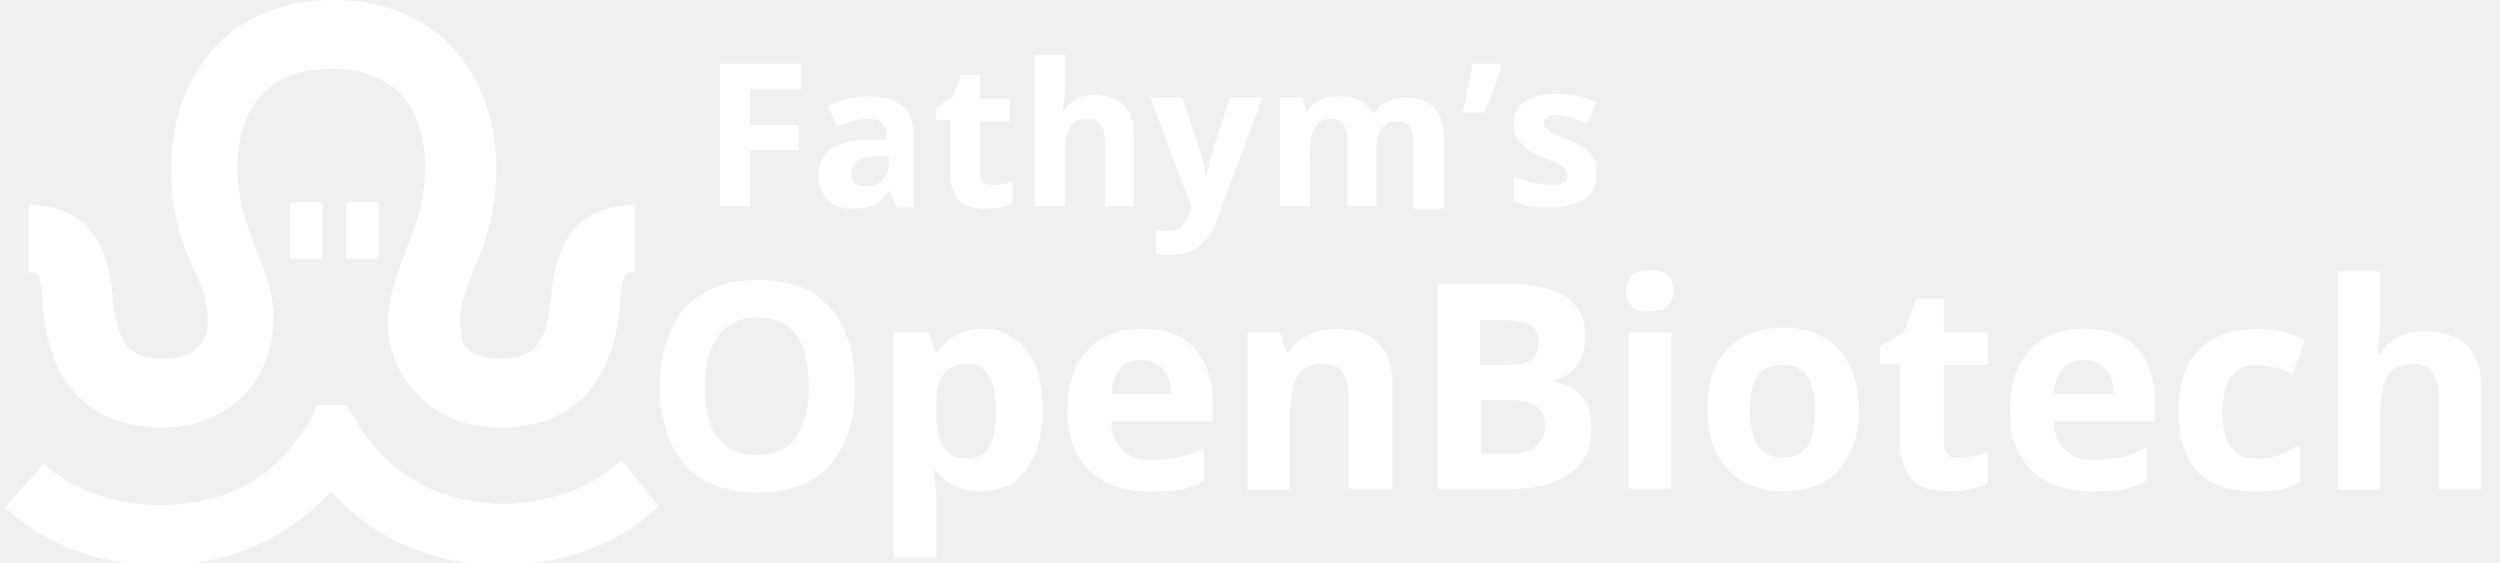
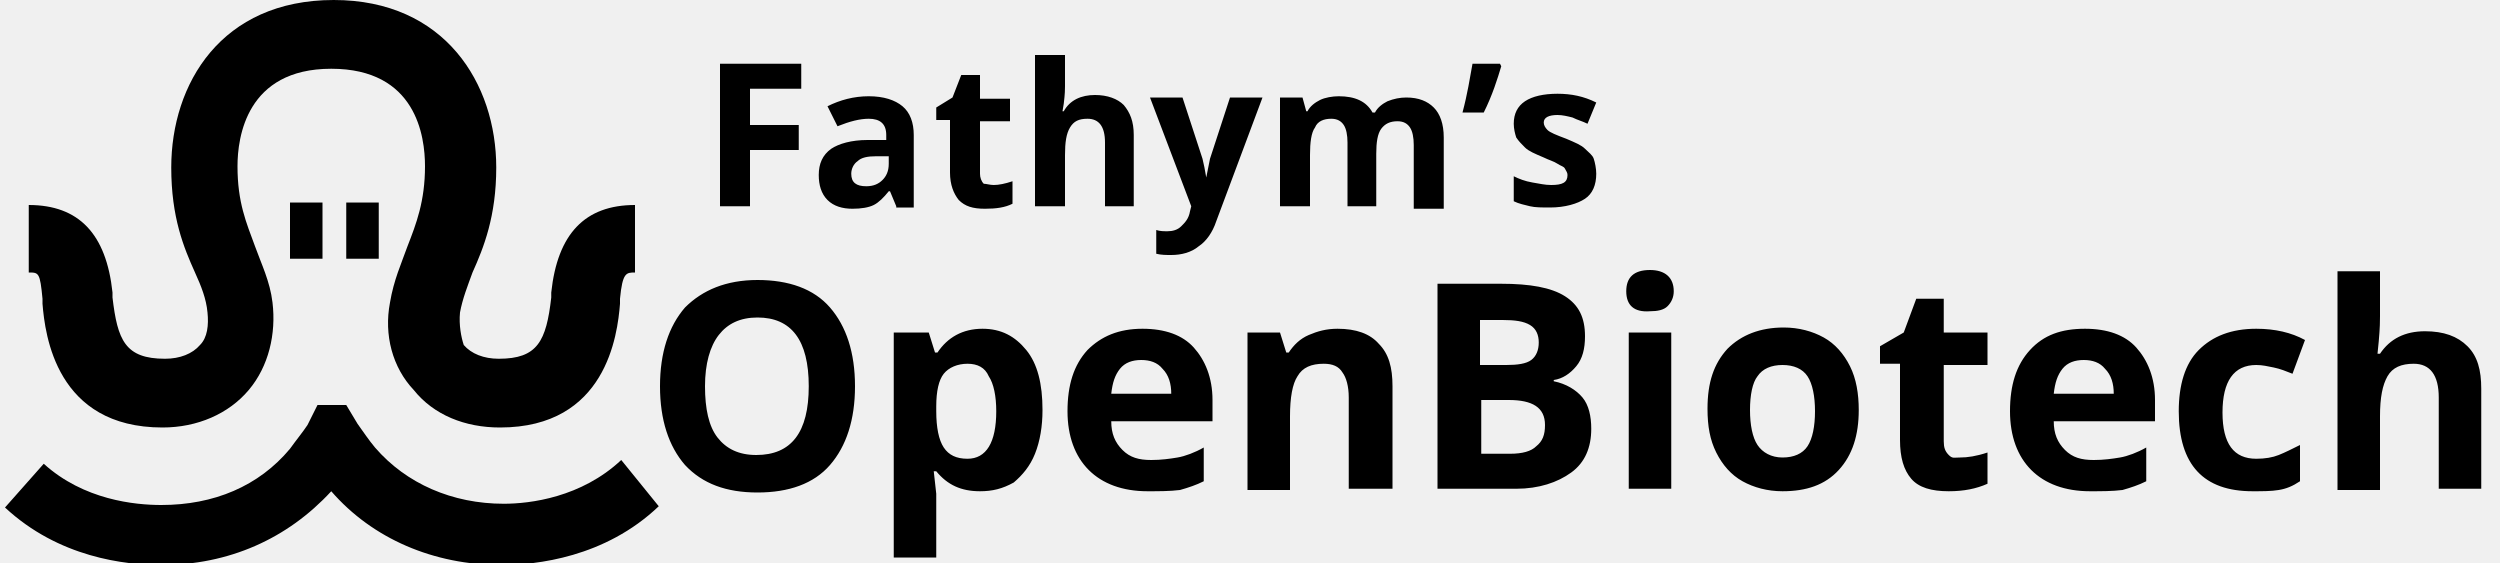
<svg xmlns="http://www.w3.org/2000/svg" version="1.1" x="0" y="0" xml:space="preserve" viewBox="0 0 200 45">
-   <g fill="#fff">
+   <g>
    <path d="M3.4 23.9v.4c.2 2.5 1.1 9.9 9.6 9.9 2.8 0 5.3-1.1 6.9-3 1.6-1.9 2.2-4.5 1.9-7-.2-1.7-.9-3.1-1.4-4.5-.7-1.9-1.4-3.5-1.4-6.4 0-2.3.7-7.8 7.5-7.8s7.5 5.4 7.5 7.8c0 2.8-.7 4.6-1.4 6.4-.5 1.4-1.1 2.7-1.4 4.5-.5 2.6.2 5.2 1.9 7 1.6 2 4.1 3 6.9 3 8.5 0 9.4-7.4 9.6-9.9v-.4c.2-2.1.5-2.1 1.2-2.1v-5.4c-4 0-6.2 2.3-6.7 7v.4c-.4 3.5-1.1 4.9-4.2 4.9-1.2 0-2.2-.4-2.8-1.1-.2-.6-.4-1.6-.3-2.6.2-1.1.6-2.1 1-3.2.9-2 1.9-4.5 1.9-8.4 0-6.7-4.1-13.4-13-13.4-9 0-13 6.7-13 13.4 0 4 1 6.4 1.9 8.4.5 1.1.9 2.1 1 3.2.1 1 0 2-.6 2.6-.6.7-1.6 1.1-2.8 1.1-3.2 0-3.8-1.5-4.2-4.9v-.4c-.5-4.7-2.7-7-6.7-7v5.4c.8 0 .9 0 1.1 2.1z" />
    <path d="M23.2 16.2h2.6v4.5h-2.6zm4.5 0h2.6v4.5h-2.6zm22 20.6c-3.2 3-7.3 3.5-9.4 3.5-4.1 0-7.8-1.6-10.3-4.5-.5-.6-.9-1.2-1.4-1.9l-.9-1.5h-2.3l-.8 1.6c-.4.6-.9 1.2-1.4 1.9-2.5 3-6.1 4.5-10.3 4.5-2.1 0-6.2-.4-9.4-3.3L.4 40.6c4.3 4 9.6 4.6 12.5 4.6 5.4 0 10.1-2.1 13.6-5.9 3.3 3.8 8.2 5.9 13.6 5.9 2.8 0 8.3-.6 12.6-4.7l-3-3.7z" />
  </g>
-   <path d="M68.4 30.9c0 2.7-.7 4.8-2 6.3s-3.3 2.2-5.8 2.2-4.4-.7-5.8-2.2c-1.3-1.5-2-3.6-2-6.3 0-2.7.7-4.8 2-6.3 1.4-1.4 3.3-2.2 5.8-2.2s4.5.7 5.8 2.2c1.3 1.5 2 3.6 2 6.3zm-12 0c0 1.8.3 3.2 1 4.1.7.9 1.7 1.4 3.1 1.4 2.8 0 4.2-1.8 4.2-5.5s-1.4-5.5-4.1-5.5c-1.4 0-2.4.5-3.1 1.4-.7.9-1.1 2.3-1.1 4.1zm22 8.4c-1.5 0-2.6-.5-3.5-1.6h-.2c.1 1 .2 1.7.2 1.8v5.1h-3.4v-18h2.8l.5 1.6h.2c.8-1.2 2-1.9 3.6-1.9 1.5 0 2.6.6 3.5 1.7s1.3 2.7 1.3 4.8c0 1.3-.2 2.5-.6 3.5-.4 1-1 1.7-1.7 2.3-.9.5-1.7.7-2.7.7zm-1-10.2c-.8 0-1.5.3-1.9.8s-.6 1.4-.6 2.6v.4c0 1.3.2 2.3.6 2.9.4.6 1 .9 1.9.9 1.5 0 2.3-1.3 2.3-3.8 0-1.2-.2-2.2-.6-2.8-.3-.7-.9-1-1.7-1zm14.4 10.2c-2 0-3.6-.6-4.7-1.7s-1.7-2.7-1.7-4.7c0-2.1.5-3.7 1.6-4.9 1.1-1.1 2.5-1.7 4.4-1.7 1.8 0 3.2.5 4.1 1.5S97 30.2 97 32v1.7h-8.1c0 1 .3 1.7.9 2.3s1.3.8 2.3.8c.8 0 1.5-.1 2.1-.2s1.4-.4 2.1-.8v2.7c-.6.3-1.2.5-1.9.7-.8.1-1.7.1-2.6.1zm-.5-10.5c-.7 0-1.3.2-1.7.7-.4.5-.6 1.1-.7 2h4.8c0-.8-.2-1.5-.7-2-.4-.5-1-.7-1.7-.7zm20 10.3h-3.4v-7.3c0-.9-.2-1.6-.5-2-.3-.5-.8-.7-1.5-.7-1 0-1.7.3-2.1 1-.4.6-.6 1.7-.6 3.2v5.9h-3.4V26.6h2.6l.5 1.6h.2c.4-.6.9-1.1 1.6-1.4.7-.3 1.4-.5 2.3-.5 1.5 0 2.6.4 3.3 1.2.8.8 1.1 1.9 1.1 3.4v8.2zm3.7-16.4h5.1c2.3 0 4 .3 5.1 1 1.1.7 1.6 1.7 1.6 3.2 0 1-.2 1.8-.7 2.4-.5.6-1.1 1-1.8 1.1v.1c1 .2 1.8.7 2.3 1.3.5.6.7 1.5.7 2.5 0 1.5-.5 2.7-1.6 3.5s-2.6 1.3-4.4 1.3H115V22.7zm3.5 6.5h2c.9 0 1.6-.1 2-.4s.6-.8.6-1.4c0-.6-.2-1.1-.7-1.4-.5-.3-1.2-.4-2.2-.4h-1.8v3.6zm0 2.8v4.3h2.3c1 0 1.7-.2 2.1-.6.5-.4.7-.9.7-1.7 0-1.4-1-2-2.9-2h-2.2zm11.6-8.7c0-1.1.6-1.7 1.9-1.7 1.2 0 1.9.6 1.9 1.7 0 .5-.2.9-.5 1.2-.3.3-.8.4-1.4.4-1.3.1-1.9-.5-1.9-1.6zm3.6 15.8h-3.4V26.6h3.4v12.5zm15-6.3c0 2-.5 3.6-1.6 4.8s-2.6 1.7-4.5 1.7c-1.2 0-2.3-.3-3.2-.8-.9-.5-1.6-1.3-2.1-2.3s-.7-2.1-.7-3.5c0-2.1.5-3.6 1.6-4.8 1.1-1.1 2.6-1.7 4.5-1.7 1.2 0 2.3.3 3.2.8.9.5 1.6 1.3 2.1 2.3s.7 2.2.7 3.5zm-8.7 0c0 1.2.2 2.2.6 2.8s1.1 1 2 1c.9 0 1.6-.3 2-.9s.6-1.6.6-2.8c0-1.2-.2-2.2-.6-2.8s-1.1-.9-2-.9c-.9 0-1.6.3-2 .9-.4.5-.6 1.5-.6 2.7zm16.8 3.8c.6 0 1.3-.1 2.2-.4v2.5c-.9.4-1.9.6-3.1.6-1.4 0-2.4-.3-3-1s-.9-1.7-.9-3.1v-6.1h-1.6v-1.4l1.9-1.1 1-2.7h2.2v2.7h3.5v2.6h-3.5v6.1c0 .5.1.8.4 1.1s.4.2.9.2zm10.4 2.7c-2 0-3.6-.6-4.7-1.7s-1.7-2.7-1.7-4.7c0-2.1.5-3.7 1.6-4.9s2.5-1.7 4.4-1.7c1.8 0 3.2.5 4.1 1.5s1.5 2.4 1.5 4.2v1.7h-8.1c0 1 .3 1.7.9 2.3s1.3.8 2.3.8c.8 0 1.5-.1 2.1-.2s1.4-.4 2.1-.8v2.7c-.6.3-1.2.5-1.9.7-.8.1-1.7.1-2.6.1zm-.5-10.5c-.7 0-1.3.2-1.7.7-.4.5-.6 1.1-.7 2h4.8c0-.8-.2-1.5-.7-2-.4-.5-1-.7-1.7-.7zm13.5 10.5c-3.9 0-5.9-2.1-5.9-6.4 0-2.1.5-3.8 1.6-4.9s2.6-1.7 4.6-1.7c1.5 0 2.8.3 3.9.9l-1 2.7c-.5-.2-1-.4-1.5-.5-.5-.1-.9-.2-1.4-.2-1.8 0-2.7 1.3-2.7 3.8s.9 3.7 2.7 3.7c.7 0 1.3-.1 1.8-.3s1.1-.5 1.7-.8v2.9c-.6.4-1.1.6-1.7.7s-1.3.1-2.1.1zm18.3-.2h-3.4v-7.3c0-1.8-.7-2.7-2-2.7-1 0-1.7.3-2.1 1s-.6 1.7-.6 3.2v5.9H187V21.7h3.4v3.6c0 .3 0 .9-.1 2l-.1 1h.2c.8-1.2 2-1.8 3.6-1.8 1.5 0 2.6.4 3.4 1.2.8.8 1.1 1.9 1.1 3.4v8zM60 16.5h-2.4V5.1h6.5v2H60V10h3.9v2H60v4.5zm11.7 0l-.5-1.2h-.1c-.4.5-.8.9-1.2 1.1-.4.2-1 .3-1.7.3-.8 0-1.5-.2-2-.7-.5-.5-.7-1.2-.7-2 0-.9.3-1.6 1-2.1.6-.4 1.6-.7 2.9-.7h1.5v-.4c0-.9-.5-1.3-1.4-1.3-.7 0-1.5.2-2.5.6l-.8-1.6c1-.5 2.1-.8 3.3-.8 1.2 0 2.1.3 2.7.8.6.5.9 1.3.9 2.3v5.8h-1.4zm-.7-4h-.9c-.7 0-1.2.1-1.5.4-.3.2-.5.6-.5 1 0 .7.4 1 1.2 1 .6 0 1-.2 1.3-.5.3-.3.5-.7.5-1.3v-.6zm8.5 2.3c.4 0 .9-.1 1.5-.3v1.8c-.6.3-1.3.4-2.2.4-1 0-1.6-.2-2.1-.7-.4-.5-.7-1.2-.7-2.2V9.6h-1.1v-1l1.3-.8.7-1.8h1.5v1.9h2.4v1.8h-2.4v4.2c0 .3.1.6.3.8.2 0 .5.1.8.1zm11.3 1.7h-2.4v-5.1c0-1.3-.5-1.9-1.4-1.9-.7 0-1.1.2-1.4.7s-.4 1.2-.4 2.2v4.1h-2.4V4.4h2.4v2.5c0 .2 0 .6-.1 1.4l-.1.6h.1c.5-.9 1.4-1.3 2.5-1.3 1 0 1.8.3 2.3.8.5.6.8 1.3.8 2.4v5.7zM92 7.8h2.6l1.6 4.9c.1.4.2.9.3 1.5l.3-1.5 1.6-4.9h2.6l-3.7 9.9c-.3.9-.8 1.6-1.4 2-.6.5-1.4.7-2.2.7-.4 0-.8 0-1.2-.1v-1.9c.3.1.6.1.9.1.4 0 .8-.1 1.1-.4.3-.3.6-.6.7-1.2l.1-.4L92 7.8zm18.2 8.7h-2.4v-5.1c0-.6-.1-1.1-.3-1.4-.2-.3-.5-.5-1-.5-.6 0-1.1.2-1.3.7-.3.4-.4 1.2-.4 2.2v4.1h-2.4V7.8h1.8l.3 1.1h.1c.2-.4.6-.7 1-.9s1-.3 1.5-.3c1.3 0 2.2.4 2.7 1.3h.2c.2-.4.6-.7 1-.9.5-.2 1-.3 1.5-.3 1 0 1.7.3 2.2.8s.8 1.3.8 2.4v5.7h-2.4v-5.1c0-.6-.1-1.1-.3-1.4-.2-.3-.5-.5-1-.5-.6 0-1 .2-1.3.6-.3.4-.4 1.1-.4 2v4.2zM120 5.1l.1.2c-.3 1-.7 2.3-1.4 3.7H117c.4-1.5.6-2.8.8-3.9h2.2zm7.7 8.8c0 .9-.3 1.6-.9 2s-1.6.7-2.8.7c-.6 0-1.2 0-1.6-.1s-.9-.2-1.3-.4v-2c.4.2.9.4 1.5.5s1 .2 1.5.2c.9 0 1.3-.2 1.3-.8 0-.2-.1-.3-.2-.5s-.3-.2-.6-.4-.7-.3-1.1-.5c-.7-.3-1.2-.5-1.5-.8s-.5-.5-.7-.8c-.1-.3-.2-.7-.2-1.1 0-.8.3-1.4.9-1.8.6-.4 1.5-.6 2.6-.6s2.1.2 3.1.7l-.7 1.7c-.4-.2-.8-.3-1.2-.5-.4-.1-.8-.2-1.2-.2-.7 0-1.1.2-1.1.6 0 .2.1.4.3.6s.7.4 1.5.7c.7.3 1.2.5 1.5.8s.6.5.7.8.2.8.2 1.2z" fill="#fff" />
+   <path d="M68.4 30.9c0 2.7-.7 4.8-2 6.3s-3.3 2.2-5.8 2.2-4.4-.7-5.8-2.2c-1.3-1.5-2-3.6-2-6.3 0-2.7.7-4.8 2-6.3 1.4-1.4 3.3-2.2 5.8-2.2s4.5.7 5.8 2.2c1.3 1.5 2 3.6 2 6.3zm-12 0c0 1.8.3 3.2 1 4.1.7.9 1.7 1.4 3.1 1.4 2.8 0 4.2-1.8 4.2-5.5s-1.4-5.5-4.1-5.5c-1.4 0-2.4.5-3.1 1.4-.7.9-1.1 2.3-1.1 4.1zm22 8.4c-1.5 0-2.6-.5-3.5-1.6h-.2c.1 1 .2 1.7.2 1.8v5.1h-3.4v-18h2.8l.5 1.6h.2c.8-1.2 2-1.9 3.6-1.9 1.5 0 2.6.6 3.5 1.7s1.3 2.7 1.3 4.8c0 1.3-.2 2.5-.6 3.5-.4 1-1 1.7-1.7 2.3-.9.5-1.7.7-2.7.7zm-1-10.2c-.8 0-1.5.3-1.9.8s-.6 1.4-.6 2.6v.4c0 1.3.2 2.3.6 2.9.4.6 1 .9 1.9.9 1.5 0 2.3-1.3 2.3-3.8 0-1.2-.2-2.2-.6-2.8-.3-.7-.9-1-1.7-1zm14.4 10.2c-2 0-3.6-.6-4.7-1.7s-1.7-2.7-1.7-4.7c0-2.1.5-3.7 1.6-4.9 1.1-1.1 2.5-1.7 4.4-1.7 1.8 0 3.2.5 4.1 1.5S97 30.2 97 32v1.7h-8.1c0 1 .3 1.7.9 2.3s1.3.8 2.3.8c.8 0 1.5-.1 2.1-.2s1.4-.4 2.1-.8v2.7c-.6.3-1.2.5-1.9.7-.8.1-1.7.1-2.6.1zm-.5-10.5c-.7 0-1.3.2-1.7.7-.4.5-.6 1.1-.7 2h4.8c0-.8-.2-1.5-.7-2-.4-.5-1-.7-1.7-.7zm20 10.3h-3.4v-7.3c0-.9-.2-1.6-.5-2-.3-.5-.8-.7-1.5-.7-1 0-1.7.3-2.1 1-.4.6-.6 1.7-.6 3.2v5.9h-3.4V26.6h2.6l.5 1.6h.2c.4-.6.9-1.1 1.6-1.4.7-.3 1.4-.5 2.3-.5 1.5 0 2.6.4 3.3 1.2.8.8 1.1 1.9 1.1 3.4v8.2zm3.7-16.4h5.1c2.3 0 4 .3 5.1 1 1.1.7 1.6 1.7 1.6 3.2 0 1-.2 1.8-.7 2.4-.5.6-1.1 1-1.8 1.1v.1c1 .2 1.8.7 2.3 1.3.5.6.7 1.5.7 2.5 0 1.5-.5 2.7-1.6 3.5s-2.6 1.3-4.4 1.3H115V22.7zm3.5 6.5h2c.9 0 1.6-.1 2-.4s.6-.8.6-1.4c0-.6-.2-1.1-.7-1.4-.5-.3-1.2-.4-2.2-.4h-1.8v3.6zm0 2.8v4.3h2.3c1 0 1.7-.2 2.1-.6.5-.4.7-.9.7-1.7 0-1.4-1-2-2.9-2h-2.2zm11.6-8.7c0-1.1.6-1.7 1.9-1.7 1.2 0 1.9.6 1.9 1.7 0 .5-.2.9-.5 1.2-.3.3-.8.4-1.4.4-1.3.1-1.9-.5-1.9-1.6zm3.6 15.8h-3.4V26.6h3.4v12.5zm15-6.3c0 2-.5 3.6-1.6 4.8s-2.6 1.7-4.5 1.7c-1.2 0-2.3-.3-3.2-.8-.9-.5-1.6-1.3-2.1-2.3s-.7-2.1-.7-3.5c0-2.1.5-3.6 1.6-4.8 1.1-1.1 2.6-1.7 4.5-1.7 1.2 0 2.3.3 3.2.8.9.5 1.6 1.3 2.1 2.3s.7 2.2.7 3.5zm-8.7 0c0 1.2.2 2.2.6 2.8s1.1 1 2 1c.9 0 1.6-.3 2-.9s.6-1.6.6-2.8c0-1.2-.2-2.2-.6-2.8s-1.1-.9-2-.9c-.9 0-1.6.3-2 .9-.4.5-.6 1.5-.6 2.7zm16.8 3.8c.6 0 1.3-.1 2.2-.4v2.5c-.9.4-1.9.6-3.1.6-1.4 0-2.4-.3-3-1s-.9-1.7-.9-3.1v-6.1h-1.6v-1.4l1.9-1.1 1-2.7h2.2v2.7h3.5v2.6h-3.5v6.1c0 .5.1.8.4 1.1s.4.2.9.2zm10.4 2.7c-2 0-3.6-.6-4.7-1.7s-1.7-2.7-1.7-4.7c0-2.1.5-3.7 1.6-4.9s2.5-1.7 4.4-1.7c1.8 0 3.2.5 4.1 1.5s1.5 2.4 1.5 4.2v1.7h-8.1c0 1 .3 1.7.9 2.3s1.3.8 2.3.8c.8 0 1.5-.1 2.1-.2s1.4-.4 2.1-.8v2.7c-.6.3-1.2.5-1.9.7-.8.1-1.7.1-2.6.1zm-.5-10.5c-.7 0-1.3.2-1.7.7-.4.5-.6 1.1-.7 2h4.8c0-.8-.2-1.5-.7-2-.4-.5-1-.7-1.7-.7zm13.5 10.5c-3.9 0-5.9-2.1-5.9-6.4 0-2.1.5-3.8 1.6-4.9s2.6-1.7 4.6-1.7c1.5 0 2.8.3 3.9.9l-1 2.7c-.5-.2-1-.4-1.5-.5-.5-.1-.9-.2-1.4-.2-1.8 0-2.7 1.3-2.7 3.8s.9 3.7 2.7 3.7c.7 0 1.3-.1 1.8-.3s1.1-.5 1.7-.8v2.9c-.6.4-1.1.6-1.7.7s-1.3.1-2.1.1zm18.3-.2h-3.4v-7.3c0-1.8-.7-2.7-2-2.7-1 0-1.7.3-2.1 1s-.6 1.7-.6 3.2v5.9H187V21.7h3.4v3.6c0 .3 0 .9-.1 2l-.1 1h.2c.8-1.2 2-1.8 3.6-1.8 1.5 0 2.6.4 3.4 1.2.8.8 1.1 1.9 1.1 3.4v8zM60 16.5h-2.4V5.1h6.5v2H60V10h3.9v2H60v4.5zm11.7 0l-.5-1.2h-.1c-.4.5-.8.9-1.2 1.1-.4.2-1 .3-1.7.3-.8 0-1.5-.2-2-.7-.5-.5-.7-1.2-.7-2 0-.9.3-1.6 1-2.1.6-.4 1.6-.7 2.9-.7h1.5v-.4c0-.9-.5-1.3-1.4-1.3-.7 0-1.5.2-2.5.6l-.8-1.6c1-.5 2.1-.8 3.3-.8 1.2 0 2.1.3 2.7.8.6.5.9 1.3.9 2.3v5.8h-1.4zm-.7-4h-.9c-.7 0-1.2.1-1.5.4-.3.2-.5.6-.5 1 0 .7.4 1 1.2 1 .6 0 1-.2 1.3-.5.3-.3.5-.7.5-1.3v-.6zm8.5 2.3c.4 0 .9-.1 1.5-.3v1.8c-.6.3-1.3.4-2.2.4-1 0-1.6-.2-2.1-.7-.4-.5-.7-1.2-.7-2.2V9.6h-1.1v-1l1.3-.8.7-1.8h1.5v1.9h2.4v1.8h-2.4v4.2c0 .3.1.6.3.8.2 0 .5.1.8.1zm11.3 1.7h-2.4v-5.1c0-1.3-.5-1.9-1.4-1.9-.7 0-1.1.2-1.4.7s-.4 1.2-.4 2.2v4.1h-2.4V4.4h2.4v2.5c0 .2 0 .6-.1 1.4l-.1.6h.1c.5-.9 1.4-1.3 2.5-1.3 1 0 1.8.3 2.3.8.5.6.8 1.3.8 2.4v5.7zM92 7.8h2.6l1.6 4.9c.1.4.2.9.3 1.5l.3-1.5 1.6-4.9h2.6l-3.7 9.9c-.3.9-.8 1.6-1.4 2-.6.5-1.4.7-2.2.7-.4 0-.8 0-1.2-.1v-1.9c.3.1.6.1.9.1.4 0 .8-.1 1.1-.4.3-.3.6-.6.7-1.2l.1-.4L92 7.8zm18.2 8.7h-2.4v-5.1c0-.6-.1-1.1-.3-1.4-.2-.3-.5-.5-1-.5-.6 0-1.1.2-1.3.7-.3.4-.4 1.2-.4 2.2v4.1h-2.4V7.8h1.8l.3 1.1h.1c.2-.4.6-.7 1-.9s1-.3 1.5-.3c1.3 0 2.2.4 2.7 1.3h.2c.2-.4.6-.7 1-.9.5-.2 1-.3 1.5-.3 1 0 1.7.3 2.2.8s.8 1.3.8 2.4v5.7h-2.4v-5.1c0-.6-.1-1.1-.3-1.4-.2-.3-.5-.5-1-.5-.6 0-1 .2-1.3.6-.3.4-.4 1.1-.4 2v4.2zM120 5.1l.1.2c-.3 1-.7 2.3-1.4 3.7H117c.4-1.5.6-2.8.8-3.9h2.2zm7.7 8.8c0 .9-.3 1.6-.9 2s-1.6.7-2.8.7c-.6 0-1.2 0-1.6-.1s-.9-.2-1.3-.4v-2c.4.2.9.4 1.5.5s1 .2 1.5.2c.9 0 1.3-.2 1.3-.8 0-.2-.1-.3-.2-.5s-.3-.2-.6-.4-.7-.3-1.1-.5c-.7-.3-1.2-.5-1.5-.8s-.5-.5-.7-.8c-.1-.3-.2-.7-.2-1.1 0-.8.3-1.4.9-1.8.6-.4 1.5-.6 2.6-.6s2.1.2 3.1.7l-.7 1.7c-.4-.2-.8-.3-1.2-.5-.4-.1-.8-.2-1.2-.2-.7 0-1.1.2-1.1.6 0 .2.1.4.3.6s.7.4 1.5.7c.7.3 1.2.5 1.5.8s.6.5.7.8.2.8.2 1.2z" />
</svg>
